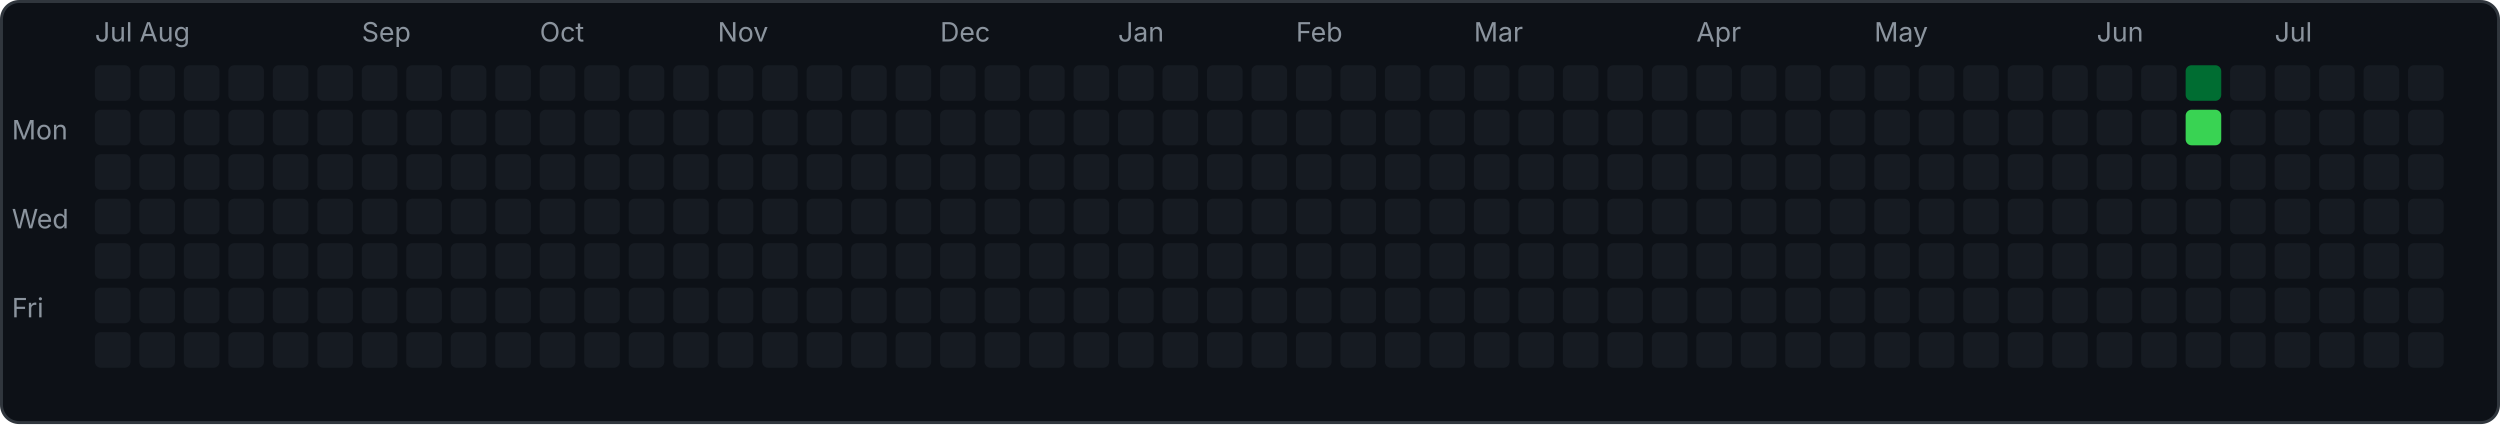
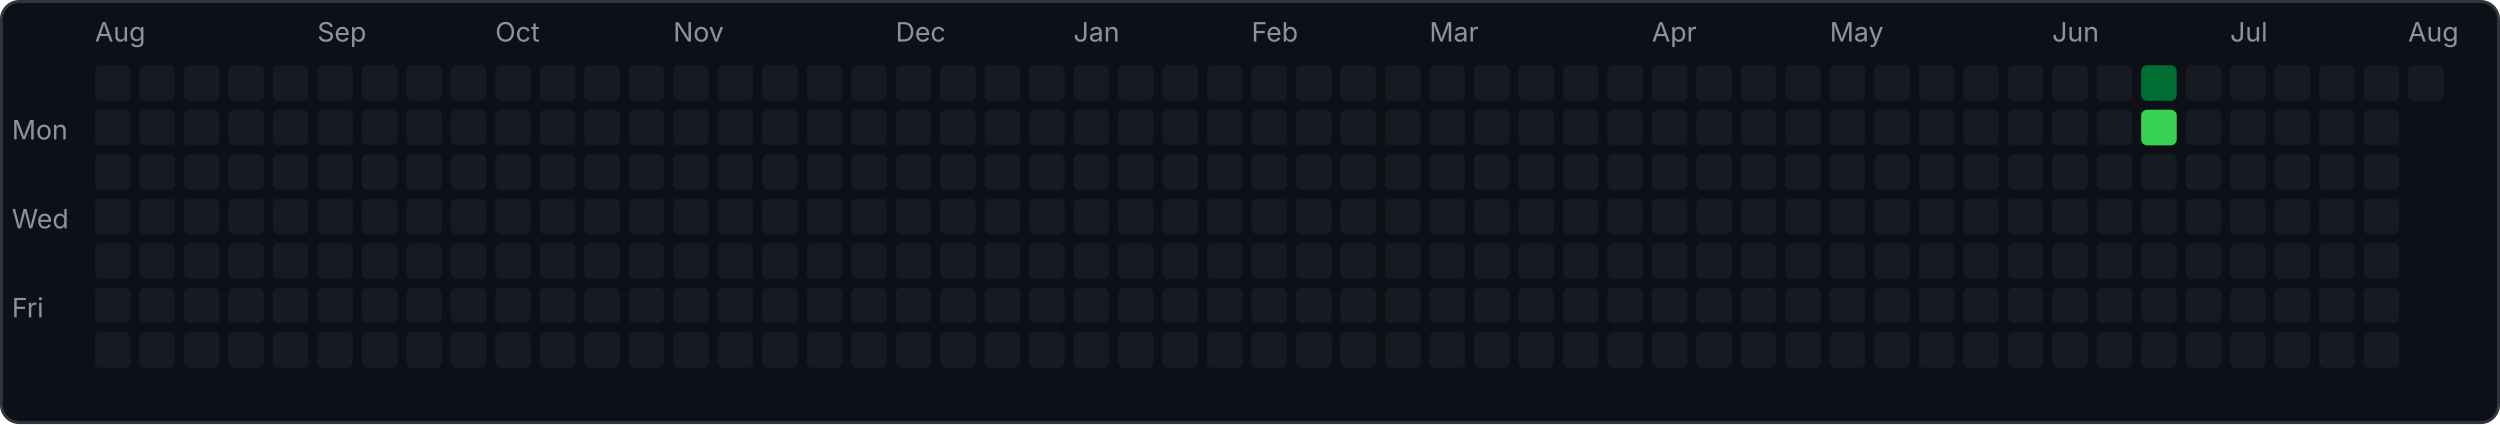
<svg xmlns="http://www.w3.org/2000/svg" width="843" height="143" viewBox="0 0 843 143">
  <rect x="0.5" y="0.5" width="842" height="142" rx="6" fill="#0d1117" stroke="#30363d" />
  <text x="4" y="47" font-family="-apple-system,sans-serif" font-size="9" fill="#8b949e">Mon</text>
  <text x="4" y="77" font-family="-apple-system,sans-serif" font-size="9" fill="#8b949e">Wed</text>
  <text x="4" y="107" font-family="-apple-system,sans-serif" font-size="9" fill="#8b949e">Fri</text>
  <rect x="32" y="22" width="12" height="12" rx="2" fill="#161b22" />
  <rect x="32" y="37" width="12" height="12" rx="2" fill="#161b22" />
  <rect x="32" y="52" width="12" height="12" rx="2" fill="#161b22" />
  <rect x="32" y="67" width="12" height="12" rx="2" fill="#161b22" />
  <rect x="32" y="82" width="12" height="12" rx="2" fill="#161b22" />
  <rect x="32" y="97" width="12" height="12" rx="2" fill="#161b22" />
  <rect x="32" y="112" width="12" height="12" rx="2" fill="#161b22" />
-   <text x="32" y="14" font-family="-apple-system,sans-serif" font-size="9" fill="#8b949e">Jul</text>
+   <text x="32" y="14" font-family="-apple-system,sans-serif" font-size="9" fill="#8b949e">Aug</text>
  <rect x="47" y="22" width="12" height="12" rx="2" fill="#161b22" />
  <rect x="47" y="37" width="12" height="12" rx="2" fill="#161b22" />
  <rect x="47" y="52" width="12" height="12" rx="2" fill="#161b22" />
  <rect x="47" y="67" width="12" height="12" rx="2" fill="#161b22" />
  <rect x="47" y="82" width="12" height="12" rx="2" fill="#161b22" />
  <rect x="47" y="97" width="12" height="12" rx="2" fill="#161b22" />
  <rect x="47" y="112" width="12" height="12" rx="2" fill="#161b22" />
-   <text x="47" y="14" font-family="-apple-system,sans-serif" font-size="9" fill="#8b949e">Aug</text>
  <rect x="62" y="22" width="12" height="12" rx="2" fill="#161b22" />
  <rect x="62" y="37" width="12" height="12" rx="2" fill="#161b22" />
  <rect x="62" y="52" width="12" height="12" rx="2" fill="#161b22" />
  <rect x="62" y="67" width="12" height="12" rx="2" fill="#161b22" />
  <rect x="62" y="82" width="12" height="12" rx="2" fill="#161b22" />
  <rect x="62" y="97" width="12" height="12" rx="2" fill="#161b22" />
  <rect x="62" y="112" width="12" height="12" rx="2" fill="#161b22" />
  <rect x="77" y="22" width="12" height="12" rx="2" fill="#161b22" />
  <rect x="77" y="37" width="12" height="12" rx="2" fill="#161b22" />
  <rect x="77" y="52" width="12" height="12" rx="2" fill="#161b22" />
  <rect x="77" y="67" width="12" height="12" rx="2" fill="#161b22" />
  <rect x="77" y="82" width="12" height="12" rx="2" fill="#161b22" />
  <rect x="77" y="97" width="12" height="12" rx="2" fill="#161b22" />
  <rect x="77" y="112" width="12" height="12" rx="2" fill="#161b22" />
  <rect x="92" y="22" width="12" height="12" rx="2" fill="#161b22" />
  <rect x="92" y="37" width="12" height="12" rx="2" fill="#161b22" />
  <rect x="92" y="52" width="12" height="12" rx="2" fill="#161b22" />
  <rect x="92" y="67" width="12" height="12" rx="2" fill="#161b22" />
  <rect x="92" y="82" width="12" height="12" rx="2" fill="#161b22" />
  <rect x="92" y="97" width="12" height="12" rx="2" fill="#161b22" />
  <rect x="92" y="112" width="12" height="12" rx="2" fill="#161b22" />
  <rect x="107" y="22" width="12" height="12" rx="2" fill="#161b22" />
  <rect x="107" y="37" width="12" height="12" rx="2" fill="#161b22" />
  <rect x="107" y="52" width="12" height="12" rx="2" fill="#161b22" />
  <rect x="107" y="67" width="12" height="12" rx="2" fill="#161b22" />
  <rect x="107" y="82" width="12" height="12" rx="2" fill="#161b22" />
  <rect x="107" y="97" width="12" height="12" rx="2" fill="#161b22" />
  <rect x="107" y="112" width="12" height="12" rx="2" fill="#161b22" />
+   <text x="107" y="14" font-family="-apple-system,sans-serif" font-size="9" fill="#8b949e">Sep</text>
  <rect x="122" y="22" width="12" height="12" rx="2" fill="#161b22" />
  <rect x="122" y="37" width="12" height="12" rx="2" fill="#161b22" />
  <rect x="122" y="52" width="12" height="12" rx="2" fill="#161b22" />
  <rect x="122" y="67" width="12" height="12" rx="2" fill="#161b22" />
  <rect x="122" y="82" width="12" height="12" rx="2" fill="#161b22" />
  <rect x="122" y="97" width="12" height="12" rx="2" fill="#161b22" />
  <rect x="122" y="112" width="12" height="12" rx="2" fill="#161b22" />
-   <text x="122" y="14" font-family="-apple-system,sans-serif" font-size="9" fill="#8b949e">Sep</text>
  <rect x="137" y="22" width="12" height="12" rx="2" fill="#161b22" />
  <rect x="137" y="37" width="12" height="12" rx="2" fill="#161b22" />
  <rect x="137" y="52" width="12" height="12" rx="2" fill="#161b22" />
  <rect x="137" y="67" width="12" height="12" rx="2" fill="#161b22" />
  <rect x="137" y="82" width="12" height="12" rx="2" fill="#161b22" />
  <rect x="137" y="97" width="12" height="12" rx="2" fill="#161b22" />
  <rect x="137" y="112" width="12" height="12" rx="2" fill="#161b22" />
  <rect x="152" y="22" width="12" height="12" rx="2" fill="#161b22" />
  <rect x="152" y="37" width="12" height="12" rx="2" fill="#161b22" />
  <rect x="152" y="52" width="12" height="12" rx="2" fill="#161b22" />
  <rect x="152" y="67" width="12" height="12" rx="2" fill="#161b22" />
  <rect x="152" y="82" width="12" height="12" rx="2" fill="#161b22" />
  <rect x="152" y="97" width="12" height="12" rx="2" fill="#161b22" />
  <rect x="152" y="112" width="12" height="12" rx="2" fill="#161b22" />
  <rect x="167" y="22" width="12" height="12" rx="2" fill="#161b22" />
  <rect x="167" y="37" width="12" height="12" rx="2" fill="#161b22" />
  <rect x="167" y="52" width="12" height="12" rx="2" fill="#161b22" />
  <rect x="167" y="67" width="12" height="12" rx="2" fill="#161b22" />
  <rect x="167" y="82" width="12" height="12" rx="2" fill="#161b22" />
  <rect x="167" y="97" width="12" height="12" rx="2" fill="#161b22" />
  <rect x="167" y="112" width="12" height="12" rx="2" fill="#161b22" />
+   <text x="167" y="14" font-family="-apple-system,sans-serif" font-size="9" fill="#8b949e">Oct</text>
  <rect x="182" y="22" width="12" height="12" rx="2" fill="#161b22" />
  <rect x="182" y="37" width="12" height="12" rx="2" fill="#161b22" />
  <rect x="182" y="52" width="12" height="12" rx="2" fill="#161b22" />
  <rect x="182" y="67" width="12" height="12" rx="2" fill="#161b22" />
  <rect x="182" y="82" width="12" height="12" rx="2" fill="#161b22" />
  <rect x="182" y="97" width="12" height="12" rx="2" fill="#161b22" />
  <rect x="182" y="112" width="12" height="12" rx="2" fill="#161b22" />
-   <text x="182" y="14" font-family="-apple-system,sans-serif" font-size="9" fill="#8b949e">Oct</text>
  <rect x="197" y="22" width="12" height="12" rx="2" fill="#161b22" />
  <rect x="197" y="37" width="12" height="12" rx="2" fill="#161b22" />
  <rect x="197" y="52" width="12" height="12" rx="2" fill="#161b22" />
  <rect x="197" y="67" width="12" height="12" rx="2" fill="#161b22" />
  <rect x="197" y="82" width="12" height="12" rx="2" fill="#161b22" />
  <rect x="197" y="97" width="12" height="12" rx="2" fill="#161b22" />
  <rect x="197" y="112" width="12" height="12" rx="2" fill="#161b22" />
  <rect x="212" y="22" width="12" height="12" rx="2" fill="#161b22" />
  <rect x="212" y="37" width="12" height="12" rx="2" fill="#161b22" />
  <rect x="212" y="52" width="12" height="12" rx="2" fill="#161b22" />
  <rect x="212" y="67" width="12" height="12" rx="2" fill="#161b22" />
  <rect x="212" y="82" width="12" height="12" rx="2" fill="#161b22" />
  <rect x="212" y="97" width="12" height="12" rx="2" fill="#161b22" />
  <rect x="212" y="112" width="12" height="12" rx="2" fill="#161b22" />
  <rect x="227" y="22" width="12" height="12" rx="2" fill="#161b22" />
  <rect x="227" y="37" width="12" height="12" rx="2" fill="#161b22" />
  <rect x="227" y="52" width="12" height="12" rx="2" fill="#161b22" />
  <rect x="227" y="67" width="12" height="12" rx="2" fill="#161b22" />
  <rect x="227" y="82" width="12" height="12" rx="2" fill="#161b22" />
  <rect x="227" y="97" width="12" height="12" rx="2" fill="#161b22" />
  <rect x="227" y="112" width="12" height="12" rx="2" fill="#161b22" />
+   <text x="227" y="14" font-family="-apple-system,sans-serif" font-size="9" fill="#8b949e">Nov</text>
  <rect x="242" y="22" width="12" height="12" rx="2" fill="#161b22" />
  <rect x="242" y="37" width="12" height="12" rx="2" fill="#161b22" />
  <rect x="242" y="52" width="12" height="12" rx="2" fill="#161b22" />
  <rect x="242" y="67" width="12" height="12" rx="2" fill="#161b22" />
  <rect x="242" y="82" width="12" height="12" rx="2" fill="#161b22" />
  <rect x="242" y="97" width="12" height="12" rx="2" fill="#161b22" />
  <rect x="242" y="112" width="12" height="12" rx="2" fill="#161b22" />
-   <text x="242" y="14" font-family="-apple-system,sans-serif" font-size="9" fill="#8b949e">Nov</text>
  <rect x="257" y="22" width="12" height="12" rx="2" fill="#161b22" />
  <rect x="257" y="37" width="12" height="12" rx="2" fill="#161b22" />
  <rect x="257" y="52" width="12" height="12" rx="2" fill="#161b22" />
  <rect x="257" y="67" width="12" height="12" rx="2" fill="#161b22" />
  <rect x="257" y="82" width="12" height="12" rx="2" fill="#161b22" />
  <rect x="257" y="97" width="12" height="12" rx="2" fill="#161b22" />
  <rect x="257" y="112" width="12" height="12" rx="2" fill="#161b22" />
  <rect x="272" y="22" width="12" height="12" rx="2" fill="#161b22" />
  <rect x="272" y="37" width="12" height="12" rx="2" fill="#161b22" />
  <rect x="272" y="52" width="12" height="12" rx="2" fill="#161b22" />
  <rect x="272" y="67" width="12" height="12" rx="2" fill="#161b22" />
  <rect x="272" y="82" width="12" height="12" rx="2" fill="#161b22" />
  <rect x="272" y="97" width="12" height="12" rx="2" fill="#161b22" />
  <rect x="272" y="112" width="12" height="12" rx="2" fill="#161b22" />
  <rect x="287" y="22" width="12" height="12" rx="2" fill="#161b22" />
  <rect x="287" y="37" width="12" height="12" rx="2" fill="#161b22" />
  <rect x="287" y="52" width="12" height="12" rx="2" fill="#161b22" />
  <rect x="287" y="67" width="12" height="12" rx="2" fill="#161b22" />
  <rect x="287" y="82" width="12" height="12" rx="2" fill="#161b22" />
  <rect x="287" y="97" width="12" height="12" rx="2" fill="#161b22" />
  <rect x="287" y="112" width="12" height="12" rx="2" fill="#161b22" />
  <rect x="302" y="22" width="12" height="12" rx="2" fill="#161b22" />
  <rect x="302" y="37" width="12" height="12" rx="2" fill="#161b22" />
  <rect x="302" y="52" width="12" height="12" rx="2" fill="#161b22" />
  <rect x="302" y="67" width="12" height="12" rx="2" fill="#161b22" />
  <rect x="302" y="82" width="12" height="12" rx="2" fill="#161b22" />
  <rect x="302" y="97" width="12" height="12" rx="2" fill="#161b22" />
  <rect x="302" y="112" width="12" height="12" rx="2" fill="#161b22" />
+   <text x="302" y="14" font-family="-apple-system,sans-serif" font-size="9" fill="#8b949e">Dec</text>
  <rect x="317" y="22" width="12" height="12" rx="2" fill="#161b22" />
  <rect x="317" y="37" width="12" height="12" rx="2" fill="#161b22" />
  <rect x="317" y="52" width="12" height="12" rx="2" fill="#161b22" />
  <rect x="317" y="67" width="12" height="12" rx="2" fill="#161b22" />
  <rect x="317" y="82" width="12" height="12" rx="2" fill="#161b22" />
  <rect x="317" y="97" width="12" height="12" rx="2" fill="#161b22" />
  <rect x="317" y="112" width="12" height="12" rx="2" fill="#161b22" />
-   <text x="317" y="14" font-family="-apple-system,sans-serif" font-size="9" fill="#8b949e">Dec</text>
  <rect x="332" y="22" width="12" height="12" rx="2" fill="#161b22" />
  <rect x="332" y="37" width="12" height="12" rx="2" fill="#161b22" />
  <rect x="332" y="52" width="12" height="12" rx="2" fill="#161b22" />
  <rect x="332" y="67" width="12" height="12" rx="2" fill="#161b22" />
  <rect x="332" y="82" width="12" height="12" rx="2" fill="#161b22" />
  <rect x="332" y="97" width="12" height="12" rx="2" fill="#161b22" />
  <rect x="332" y="112" width="12" height="12" rx="2" fill="#161b22" />
  <rect x="347" y="22" width="12" height="12" rx="2" fill="#161b22" />
  <rect x="347" y="37" width="12" height="12" rx="2" fill="#161b22" />
  <rect x="347" y="52" width="12" height="12" rx="2" fill="#161b22" />
  <rect x="347" y="67" width="12" height="12" rx="2" fill="#161b22" />
  <rect x="347" y="82" width="12" height="12" rx="2" fill="#161b22" />
  <rect x="347" y="97" width="12" height="12" rx="2" fill="#161b22" />
  <rect x="347" y="112" width="12" height="12" rx="2" fill="#161b22" />
  <rect x="362" y="22" width="12" height="12" rx="2" fill="#161b22" />
  <rect x="362" y="37" width="12" height="12" rx="2" fill="#161b22" />
  <rect x="362" y="52" width="12" height="12" rx="2" fill="#161b22" />
  <rect x="362" y="67" width="12" height="12" rx="2" fill="#161b22" />
  <rect x="362" y="82" width="12" height="12" rx="2" fill="#161b22" />
  <rect x="362" y="97" width="12" height="12" rx="2" fill="#161b22" />
  <rect x="362" y="112" width="12" height="12" rx="2" fill="#161b22" />
+   <text x="362" y="14" font-family="-apple-system,sans-serif" font-size="9" fill="#8b949e">Jan</text>
  <rect x="377" y="22" width="12" height="12" rx="2" fill="#161b22" />
  <rect x="377" y="37" width="12" height="12" rx="2" fill="#161b22" />
  <rect x="377" y="52" width="12" height="12" rx="2" fill="#161b22" />
  <rect x="377" y="67" width="12" height="12" rx="2" fill="#161b22" />
  <rect x="377" y="82" width="12" height="12" rx="2" fill="#161b22" />
  <rect x="377" y="97" width="12" height="12" rx="2" fill="#161b22" />
  <rect x="377" y="112" width="12" height="12" rx="2" fill="#161b22" />
-   <text x="377" y="14" font-family="-apple-system,sans-serif" font-size="9" fill="#8b949e">Jan</text>
  <rect x="392" y="22" width="12" height="12" rx="2" fill="#161b22" />
  <rect x="392" y="37" width="12" height="12" rx="2" fill="#161b22" />
  <rect x="392" y="52" width="12" height="12" rx="2" fill="#161b22" />
  <rect x="392" y="67" width="12" height="12" rx="2" fill="#161b22" />
  <rect x="392" y="82" width="12" height="12" rx="2" fill="#161b22" />
  <rect x="392" y="97" width="12" height="12" rx="2" fill="#161b22" />
  <rect x="392" y="112" width="12" height="12" rx="2" fill="#161b22" />
  <rect x="407" y="22" width="12" height="12" rx="2" fill="#161b22" />
  <rect x="407" y="37" width="12" height="12" rx="2" fill="#161b22" />
  <rect x="407" y="52" width="12" height="12" rx="2" fill="#161b22" />
  <rect x="407" y="67" width="12" height="12" rx="2" fill="#161b22" />
  <rect x="407" y="82" width="12" height="12" rx="2" fill="#161b22" />
  <rect x="407" y="97" width="12" height="12" rx="2" fill="#161b22" />
  <rect x="407" y="112" width="12" height="12" rx="2" fill="#161b22" />
  <rect x="422" y="22" width="12" height="12" rx="2" fill="#161b22" />
  <rect x="422" y="37" width="12" height="12" rx="2" fill="#161b22" />
  <rect x="422" y="52" width="12" height="12" rx="2" fill="#161b22" />
  <rect x="422" y="67" width="12" height="12" rx="2" fill="#161b22" />
  <rect x="422" y="82" width="12" height="12" rx="2" fill="#161b22" />
  <rect x="422" y="97" width="12" height="12" rx="2" fill="#161b22" />
  <rect x="422" y="112" width="12" height="12" rx="2" fill="#161b22" />
+   <text x="422" y="14" font-family="-apple-system,sans-serif" font-size="9" fill="#8b949e">Feb</text>
  <rect x="437" y="22" width="12" height="12" rx="2" fill="#161b22" />
  <rect x="437" y="37" width="12" height="12" rx="2" fill="#161b22" />
  <rect x="437" y="52" width="12" height="12" rx="2" fill="#161b22" />
  <rect x="437" y="67" width="12" height="12" rx="2" fill="#161b22" />
  <rect x="437" y="82" width="12" height="12" rx="2" fill="#161b22" />
  <rect x="437" y="97" width="12" height="12" rx="2" fill="#161b22" />
  <rect x="437" y="112" width="12" height="12" rx="2" fill="#161b22" />
-   <text x="437" y="14" font-family="-apple-system,sans-serif" font-size="9" fill="#8b949e">Feb</text>
  <rect x="452" y="22" width="12" height="12" rx="2" fill="#161b22" />
  <rect x="452" y="37" width="12" height="12" rx="2" fill="#161b22" />
  <rect x="452" y="52" width="12" height="12" rx="2" fill="#161b22" />
  <rect x="452" y="67" width="12" height="12" rx="2" fill="#161b22" />
  <rect x="452" y="82" width="12" height="12" rx="2" fill="#161b22" />
  <rect x="452" y="97" width="12" height="12" rx="2" fill="#161b22" />
  <rect x="452" y="112" width="12" height="12" rx="2" fill="#161b22" />
  <rect x="467" y="22" width="12" height="12" rx="2" fill="#161b22" />
  <rect x="467" y="37" width="12" height="12" rx="2" fill="#161b22" />
  <rect x="467" y="52" width="12" height="12" rx="2" fill="#161b22" />
  <rect x="467" y="67" width="12" height="12" rx="2" fill="#161b22" />
  <rect x="467" y="82" width="12" height="12" rx="2" fill="#161b22" />
  <rect x="467" y="97" width="12" height="12" rx="2" fill="#161b22" />
  <rect x="467" y="112" width="12" height="12" rx="2" fill="#161b22" />
  <rect x="482" y="22" width="12" height="12" rx="2" fill="#161b22" />
  <rect x="482" y="37" width="12" height="12" rx="2" fill="#161b22" />
  <rect x="482" y="52" width="12" height="12" rx="2" fill="#161b22" />
  <rect x="482" y="67" width="12" height="12" rx="2" fill="#161b22" />
  <rect x="482" y="82" width="12" height="12" rx="2" fill="#161b22" />
  <rect x="482" y="97" width="12" height="12" rx="2" fill="#161b22" />
  <rect x="482" y="112" width="12" height="12" rx="2" fill="#161b22" />
+   <text x="482" y="14" font-family="-apple-system,sans-serif" font-size="9" fill="#8b949e">Mar</text>
  <rect x="497" y="22" width="12" height="12" rx="2" fill="#161b22" />
  <rect x="497" y="37" width="12" height="12" rx="2" fill="#161b22" />
  <rect x="497" y="52" width="12" height="12" rx="2" fill="#161b22" />
  <rect x="497" y="67" width="12" height="12" rx="2" fill="#161b22" />
  <rect x="497" y="82" width="12" height="12" rx="2" fill="#161b22" />
  <rect x="497" y="97" width="12" height="12" rx="2" fill="#161b22" />
  <rect x="497" y="112" width="12" height="12" rx="2" fill="#161b22" />
-   <text x="497" y="14" font-family="-apple-system,sans-serif" font-size="9" fill="#8b949e">Mar</text>
  <rect x="512" y="22" width="12" height="12" rx="2" fill="#161b22" />
  <rect x="512" y="37" width="12" height="12" rx="2" fill="#161b22" />
  <rect x="512" y="52" width="12" height="12" rx="2" fill="#161b22" />
  <rect x="512" y="67" width="12" height="12" rx="2" fill="#161b22" />
  <rect x="512" y="82" width="12" height="12" rx="2" fill="#161b22" />
  <rect x="512" y="97" width="12" height="12" rx="2" fill="#161b22" />
  <rect x="512" y="112" width="12" height="12" rx="2" fill="#161b22" />
  <rect x="527" y="22" width="12" height="12" rx="2" fill="#161b22" />
  <rect x="527" y="37" width="12" height="12" rx="2" fill="#161b22" />
  <rect x="527" y="52" width="12" height="12" rx="2" fill="#161b22" />
  <rect x="527" y="67" width="12" height="12" rx="2" fill="#161b22" />
  <rect x="527" y="82" width="12" height="12" rx="2" fill="#161b22" />
  <rect x="527" y="97" width="12" height="12" rx="2" fill="#161b22" />
  <rect x="527" y="112" width="12" height="12" rx="2" fill="#161b22" />
  <rect x="542" y="22" width="12" height="12" rx="2" fill="#161b22" />
  <rect x="542" y="37" width="12" height="12" rx="2" fill="#161b22" />
  <rect x="542" y="52" width="12" height="12" rx="2" fill="#161b22" />
  <rect x="542" y="67" width="12" height="12" rx="2" fill="#161b22" />
  <rect x="542" y="82" width="12" height="12" rx="2" fill="#161b22" />
  <rect x="542" y="97" width="12" height="12" rx="2" fill="#161b22" />
  <rect x="542" y="112" width="12" height="12" rx="2" fill="#161b22" />
  <rect x="557" y="22" width="12" height="12" rx="2" fill="#161b22" />
  <rect x="557" y="37" width="12" height="12" rx="2" fill="#161b22" />
  <rect x="557" y="52" width="12" height="12" rx="2" fill="#161b22" />
  <rect x="557" y="67" width="12" height="12" rx="2" fill="#161b22" />
  <rect x="557" y="82" width="12" height="12" rx="2" fill="#161b22" />
  <rect x="557" y="97" width="12" height="12" rx="2" fill="#161b22" />
  <rect x="557" y="112" width="12" height="12" rx="2" fill="#161b22" />
+   <text x="557" y="14" font-family="-apple-system,sans-serif" font-size="9" fill="#8b949e">Apr</text>
  <rect x="572" y="22" width="12" height="12" rx="2" fill="#161b22" />
  <rect x="572" y="37" width="12" height="12" rx="2" fill="#161b22" />
  <rect x="572" y="52" width="12" height="12" rx="2" fill="#161b22" />
  <rect x="572" y="67" width="12" height="12" rx="2" fill="#161b22" />
  <rect x="572" y="82" width="12" height="12" rx="2" fill="#161b22" />
  <rect x="572" y="97" width="12" height="12" rx="2" fill="#161b22" />
  <rect x="572" y="112" width="12" height="12" rx="2" fill="#161b22" />
-   <text x="572" y="14" font-family="-apple-system,sans-serif" font-size="9" fill="#8b949e">Apr</text>
  <rect x="587" y="22" width="12" height="12" rx="2" fill="#161b22" />
  <rect x="587" y="37" width="12" height="12" rx="2" fill="#161b22" />
  <rect x="587" y="52" width="12" height="12" rx="2" fill="#161b22" />
  <rect x="587" y="67" width="12" height="12" rx="2" fill="#161b22" />
  <rect x="587" y="82" width="12" height="12" rx="2" fill="#161b22" />
  <rect x="587" y="97" width="12" height="12" rx="2" fill="#161b22" />
  <rect x="587" y="112" width="12" height="12" rx="2" fill="#161b22" />
  <rect x="602" y="22" width="12" height="12" rx="2" fill="#161b22" />
  <rect x="602" y="37" width="12" height="12" rx="2" fill="#161b22" />
  <rect x="602" y="52" width="12" height="12" rx="2" fill="#161b22" />
  <rect x="602" y="67" width="12" height="12" rx="2" fill="#161b22" />
  <rect x="602" y="82" width="12" height="12" rx="2" fill="#161b22" />
  <rect x="602" y="97" width="12" height="12" rx="2" fill="#161b22" />
  <rect x="602" y="112" width="12" height="12" rx="2" fill="#161b22" />
  <rect x="617" y="22" width="12" height="12" rx="2" fill="#161b22" />
  <rect x="617" y="37" width="12" height="12" rx="2" fill="#161b22" />
  <rect x="617" y="52" width="12" height="12" rx="2" fill="#161b22" />
  <rect x="617" y="67" width="12" height="12" rx="2" fill="#161b22" />
  <rect x="617" y="82" width="12" height="12" rx="2" fill="#161b22" />
  <rect x="617" y="97" width="12" height="12" rx="2" fill="#161b22" />
  <rect x="617" y="112" width="12" height="12" rx="2" fill="#161b22" />
+   <text x="617" y="14" font-family="-apple-system,sans-serif" font-size="9" fill="#8b949e">May</text>
  <rect x="632" y="22" width="12" height="12" rx="2" fill="#161b22" />
  <rect x="632" y="37" width="12" height="12" rx="2" fill="#161b22" />
  <rect x="632" y="52" width="12" height="12" rx="2" fill="#161b22" />
  <rect x="632" y="67" width="12" height="12" rx="2" fill="#161b22" />
  <rect x="632" y="82" width="12" height="12" rx="2" fill="#161b22" />
  <rect x="632" y="97" width="12" height="12" rx="2" fill="#161b22" />
  <rect x="632" y="112" width="12" height="12" rx="2" fill="#161b22" />
-   <text x="632" y="14" font-family="-apple-system,sans-serif" font-size="9" fill="#8b949e">May</text>
  <rect x="647" y="22" width="12" height="12" rx="2" fill="#161b22" />
  <rect x="647" y="37" width="12" height="12" rx="2" fill="#161b22" />
  <rect x="647" y="52" width="12" height="12" rx="2" fill="#161b22" />
  <rect x="647" y="67" width="12" height="12" rx="2" fill="#161b22" />
  <rect x="647" y="82" width="12" height="12" rx="2" fill="#161b22" />
  <rect x="647" y="97" width="12" height="12" rx="2" fill="#161b22" />
  <rect x="647" y="112" width="12" height="12" rx="2" fill="#161b22" />
  <rect x="662" y="22" width="12" height="12" rx="2" fill="#161b22" />
  <rect x="662" y="37" width="12" height="12" rx="2" fill="#161b22" />
  <rect x="662" y="52" width="12" height="12" rx="2" fill="#161b22" />
  <rect x="662" y="67" width="12" height="12" rx="2" fill="#161b22" />
  <rect x="662" y="82" width="12" height="12" rx="2" fill="#161b22" />
  <rect x="662" y="97" width="12" height="12" rx="2" fill="#161b22" />
  <rect x="662" y="112" width="12" height="12" rx="2" fill="#161b22" />
  <rect x="677" y="22" width="12" height="12" rx="2" fill="#161b22" />
  <rect x="677" y="37" width="12" height="12" rx="2" fill="#161b22" />
  <rect x="677" y="52" width="12" height="12" rx="2" fill="#161b22" />
  <rect x="677" y="67" width="12" height="12" rx="2" fill="#161b22" />
  <rect x="677" y="82" width="12" height="12" rx="2" fill="#161b22" />
  <rect x="677" y="97" width="12" height="12" rx="2" fill="#161b22" />
  <rect x="677" y="112" width="12" height="12" rx="2" fill="#161b22" />
  <rect x="692" y="22" width="12" height="12" rx="2" fill="#161b22" />
  <rect x="692" y="37" width="12" height="12" rx="2" fill="#161b22" />
  <rect x="692" y="52" width="12" height="12" rx="2" fill="#161b22" />
  <rect x="692" y="67" width="12" height="12" rx="2" fill="#161b22" />
  <rect x="692" y="82" width="12" height="12" rx="2" fill="#161b22" />
  <rect x="692" y="97" width="12" height="12" rx="2" fill="#161b22" />
  <rect x="692" y="112" width="12" height="12" rx="2" fill="#161b22" />
+   <text x="692" y="14" font-family="-apple-system,sans-serif" font-size="9" fill="#8b949e">Jun</text>
  <rect x="707" y="22" width="12" height="12" rx="2" fill="#161b22" />
  <rect x="707" y="37" width="12" height="12" rx="2" fill="#161b22" />
  <rect x="707" y="52" width="12" height="12" rx="2" fill="#161b22" />
  <rect x="707" y="67" width="12" height="12" rx="2" fill="#161b22" />
  <rect x="707" y="82" width="12" height="12" rx="2" fill="#161b22" />
  <rect x="707" y="97" width="12" height="12" rx="2" fill="#161b22" />
  <rect x="707" y="112" width="12" height="12" rx="2" fill="#161b22" />
-   <text x="707" y="14" font-family="-apple-system,sans-serif" font-size="9" fill="#8b949e">Jun</text>
-   <rect x="722" y="22" width="12" height="12" rx="2" fill="#161b22" />
-   <rect x="722" y="37" width="12" height="12" rx="2" fill="#161b22" />
+   <rect x="722" y="22" width="12" height="12" rx="2" fill="#006d32" />
+   <rect x="722" y="37" width="12" height="12" rx="2" fill="#39d353" />
  <rect x="722" y="52" width="12" height="12" rx="2" fill="#161b22" />
  <rect x="722" y="67" width="12" height="12" rx="2" fill="#161b22" />
  <rect x="722" y="82" width="12" height="12" rx="2" fill="#161b22" />
  <rect x="722" y="97" width="12" height="12" rx="2" fill="#161b22" />
  <rect x="722" y="112" width="12" height="12" rx="2" fill="#161b22" />
-   <rect x="737" y="22" width="12" height="12" rx="2" fill="#006d32" />
-   <rect x="737" y="37" width="12" height="12" rx="2" fill="#39d353" />
+   <rect x="737" y="22" width="12" height="12" rx="2" fill="#161b22" />
+   <rect x="737" y="37" width="12" height="12" rx="2" fill="#161b22" />
  <rect x="737" y="52" width="12" height="12" rx="2" fill="#161b22" />
  <rect x="737" y="67" width="12" height="12" rx="2" fill="#161b22" />
  <rect x="737" y="82" width="12" height="12" rx="2" fill="#161b22" />
  <rect x="737" y="97" width="12" height="12" rx="2" fill="#161b22" />
  <rect x="737" y="112" width="12" height="12" rx="2" fill="#161b22" />
  <rect x="752" y="22" width="12" height="12" rx="2" fill="#161b22" />
  <rect x="752" y="37" width="12" height="12" rx="2" fill="#161b22" />
  <rect x="752" y="52" width="12" height="12" rx="2" fill="#161b22" />
  <rect x="752" y="67" width="12" height="12" rx="2" fill="#161b22" />
  <rect x="752" y="82" width="12" height="12" rx="2" fill="#161b22" />
  <rect x="752" y="97" width="12" height="12" rx="2" fill="#161b22" />
  <rect x="752" y="112" width="12" height="12" rx="2" fill="#161b22" />
+   <text x="752" y="14" font-family="-apple-system,sans-serif" font-size="9" fill="#8b949e">Jul</text>
  <rect x="767" y="22" width="12" height="12" rx="2" fill="#161b22" />
  <rect x="767" y="37" width="12" height="12" rx="2" fill="#161b22" />
  <rect x="767" y="52" width="12" height="12" rx="2" fill="#161b22" />
  <rect x="767" y="67" width="12" height="12" rx="2" fill="#161b22" />
  <rect x="767" y="82" width="12" height="12" rx="2" fill="#161b22" />
  <rect x="767" y="97" width="12" height="12" rx="2" fill="#161b22" />
  <rect x="767" y="112" width="12" height="12" rx="2" fill="#161b22" />
-   <text x="767" y="14" font-family="-apple-system,sans-serif" font-size="9" fill="#8b949e">Jul</text>
  <rect x="782" y="22" width="12" height="12" rx="2" fill="#161b22" />
  <rect x="782" y="37" width="12" height="12" rx="2" fill="#161b22" />
  <rect x="782" y="52" width="12" height="12" rx="2" fill="#161b22" />
  <rect x="782" y="67" width="12" height="12" rx="2" fill="#161b22" />
  <rect x="782" y="82" width="12" height="12" rx="2" fill="#161b22" />
  <rect x="782" y="97" width="12" height="12" rx="2" fill="#161b22" />
  <rect x="782" y="112" width="12" height="12" rx="2" fill="#161b22" />
  <rect x="797" y="22" width="12" height="12" rx="2" fill="#161b22" />
  <rect x="797" y="37" width="12" height="12" rx="2" fill="#161b22" />
  <rect x="797" y="52" width="12" height="12" rx="2" fill="#161b22" />
  <rect x="797" y="67" width="12" height="12" rx="2" fill="#161b22" />
  <rect x="797" y="82" width="12" height="12" rx="2" fill="#161b22" />
  <rect x="797" y="97" width="12" height="12" rx="2" fill="#161b22" />
  <rect x="797" y="112" width="12" height="12" rx="2" fill="#161b22" />
  <rect x="812" y="22" width="12" height="12" rx="2" fill="#161b22" />
-   <rect x="812" y="37" width="12" height="12" rx="2" fill="#161b22" />
-   <rect x="812" y="52" width="12" height="12" rx="2" fill="#161b22" />
-   <rect x="812" y="67" width="12" height="12" rx="2" fill="#161b22" />
-   <rect x="812" y="82" width="12" height="12" rx="2" fill="#161b22" />
-   <rect x="812" y="97" width="12" height="12" rx="2" fill="#161b22" />
-   <rect x="812" y="112" width="12" height="12" rx="2" fill="#161b22" />
+   <text x="812" y="14" font-family="-apple-system,sans-serif" font-size="9" fill="#8b949e">Aug</text>
</svg>
